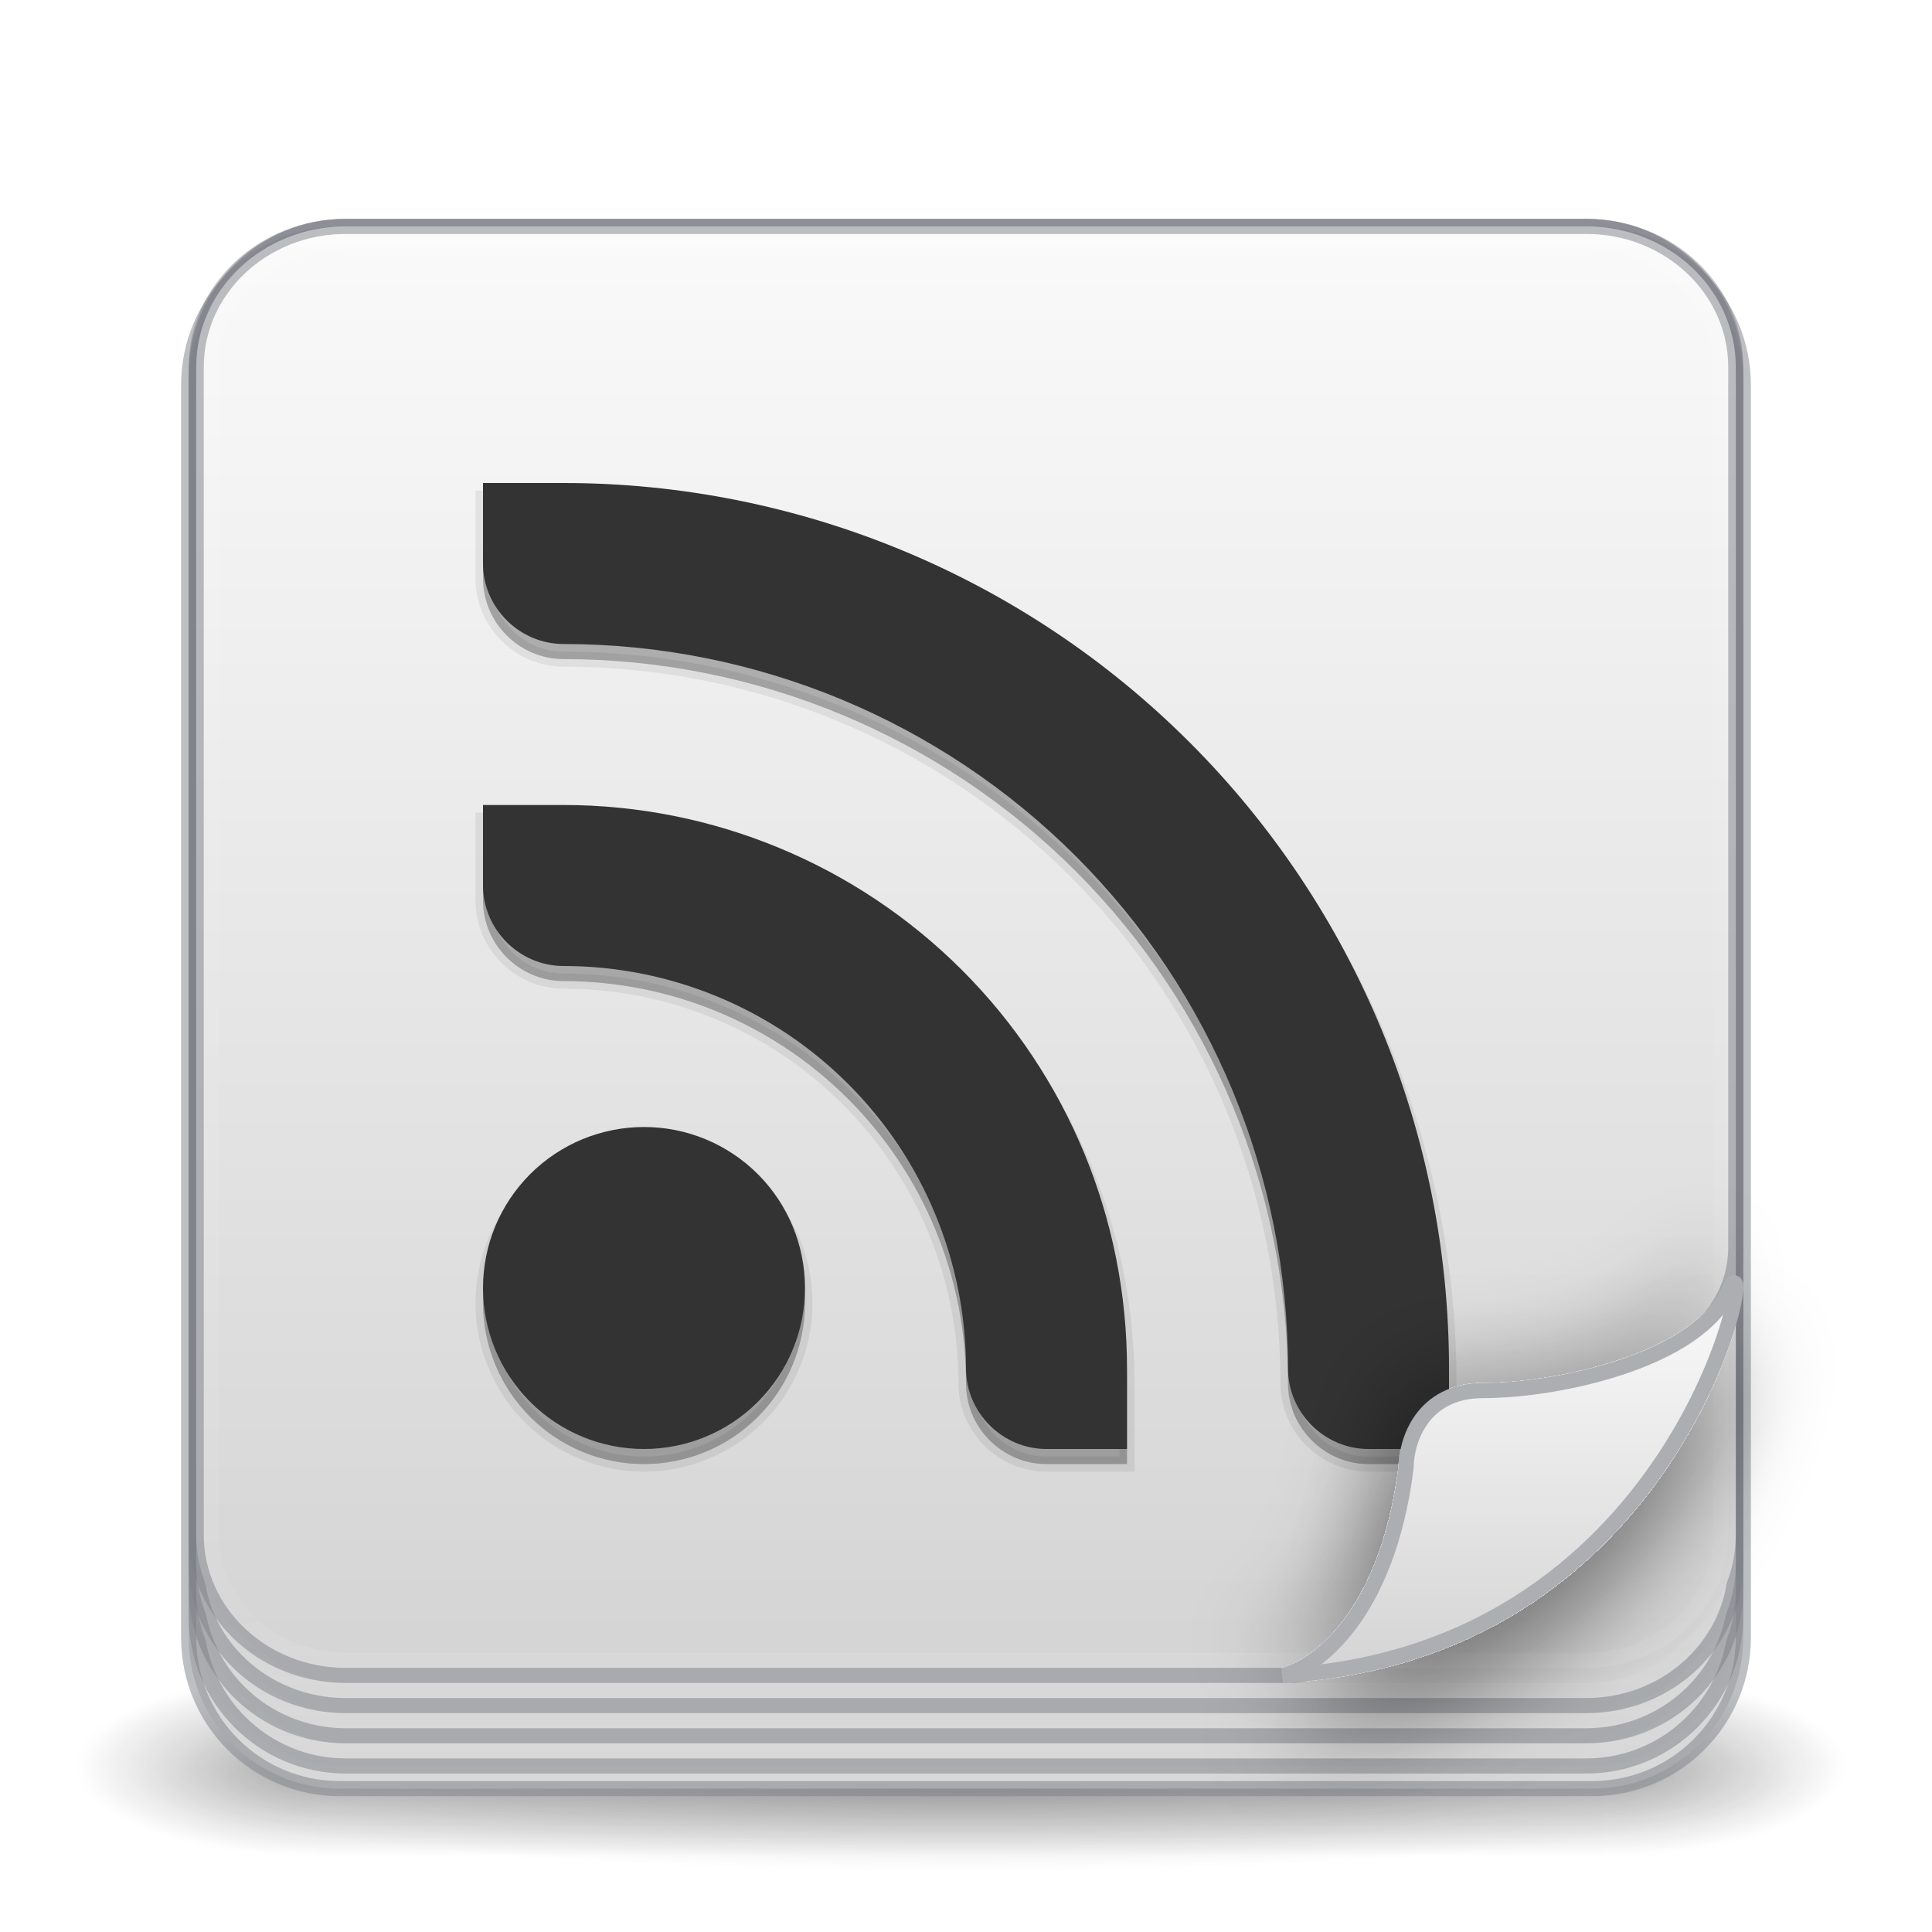
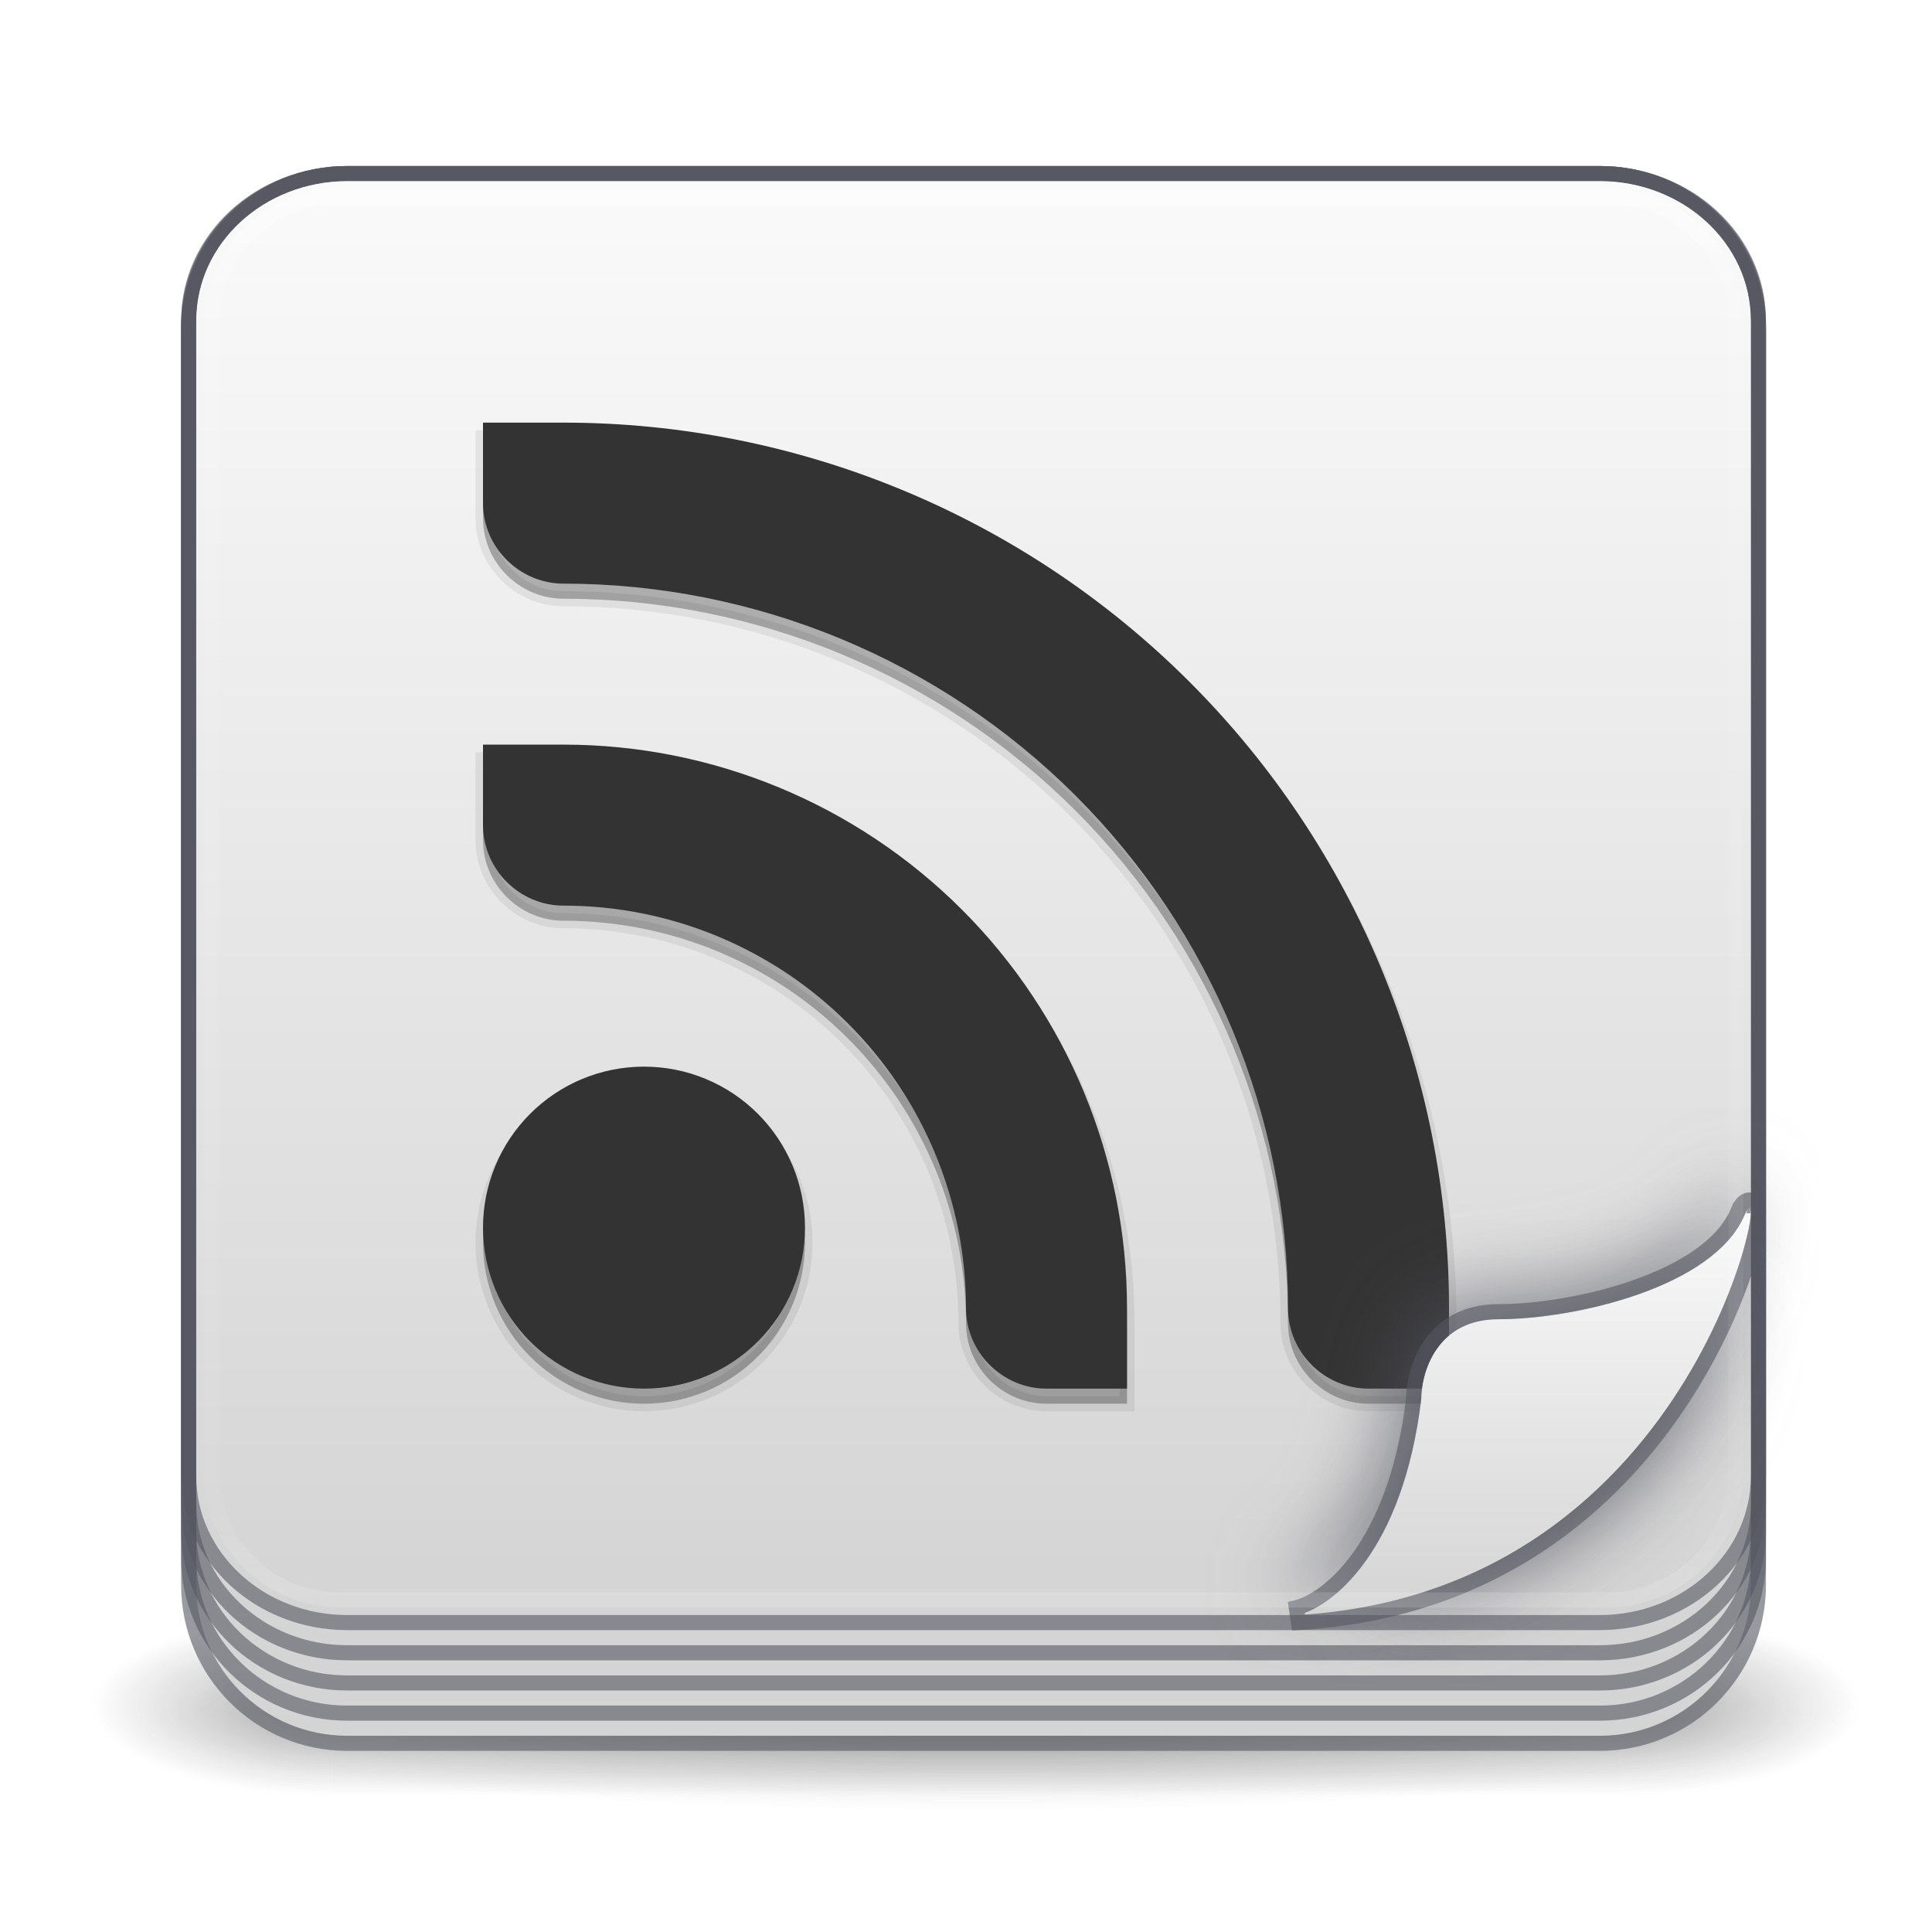
<svg xmlns="http://www.w3.org/2000/svg" width="128" height="128" viewBox="0 0 128 128" fill="none">
  <g opacity="0.6">
-     <path opacity="0.6" d="M122.333 111H106.333V123H122.333V111Z" fill="url(#paint0_radial)" />
-     <path opacity="0.6" d="M5 123H21V111H5V123Z" fill="url(#paint1_radial)" />
-     <path opacity="0.6" d="M106.333 111H21V123H106.333V111Z" fill="url(#paint2_linear)" />
+     <path opacity="0.6" d="M123.333 107H107.333V119H123.333V107Z" fill="url(#paint0_radial)" />
+     <path opacity="0.6" d="M6 119H22V107H6V119Z" fill="url(#paint1_radial)" />
+     <path opacity="0.6" d="M107.333 107H22V119H107.333V107Z" fill="url(#paint2_linear)" />
  </g>
-   <path opacity="0.2" d="M119 118C118.998 119.591 113.202 121.117 102.888 122.242C92.573 123.367 78.585 123.999 64 123.999C49.415 123.999 35.427 123.367 25.112 122.242C14.798 121.117 9.002 119.591 9 118C8.999 117.212 10.421 116.432 13.184 115.704C15.947 114.975 19.998 114.314 25.106 113.757C30.213 113.199 36.277 112.757 42.95 112.456C49.624 112.154 56.776 111.999 64 111.999C71.224 111.999 78.376 112.154 85.05 112.456C91.723 112.757 97.787 113.199 102.894 113.757C108.002 114.314 112.053 114.975 114.816 115.704C117.58 116.432 119.001 117.212 119 118Z" fill="url(#paint3_radial)" />
-   <path d="M105.5 15.5H22.5C16.977 15.5 12.5 19.977 12.5 25.5V108.5C12.5 114.023 16.977 118.5 22.5 118.5H105.5C111.023 118.5 115.5 114.023 115.5 108.5V25.5C115.5 19.977 111.023 15.5 105.5 15.5Z" fill="url(#paint4_linear)" />
-   <path opacity="0.3" d="M105.5 16.5H22.5C17.529 16.5 13.5 20.529 13.5 25.5V108.5C13.5 113.471 17.529 117.5 22.5 117.5H105.5C110.471 117.5 114.5 113.471 114.5 108.5V25.5C114.5 20.529 110.471 16.5 105.5 16.5Z" stroke="url(#paint5_linear)" stroke-linecap="round" stroke-linejoin="round" />
-   <path opacity="0.5" d="M105.5 15.5H22.5C16.977 15.5 12.5 19.977 12.5 25.5V108.5C12.5 114.023 16.977 118.5 22.5 118.5H105.5C111.023 118.5 115.5 114.023 115.5 108.5V25.5C115.5 19.977 111.023 15.5 105.5 15.5Z" stroke="#7E8087" stroke-linecap="round" stroke-linejoin="round" />
-   <path d="M105.097 15H22.903C17.434 15 13 19.434 13 24.903V107.097C13 112.566 17.434 117 22.903 117H105.097C110.566 117 115 112.566 115 107.097V24.903C115 19.434 110.566 15 105.097 15Z" fill="url(#paint6_linear)" />
-   <path opacity="0.3" d="M105.089 16H22.911C17.989 16 14 19.989 14 24.911V107.089C14 112.01 17.989 116 22.911 116H105.089C110.01 116 114 112.01 114 107.089V24.911C114 19.989 110.01 16 105.089 16Z" stroke="url(#paint7_linear)" stroke-linecap="round" stroke-linejoin="round" />
-   <path opacity="0.5" d="M105.097 15H22.903C17.434 15 13 19.434 13 24.903V107.097C13 112.566 17.434 117 22.903 117H105.097C110.566 117 115 112.566 115 107.097V24.903C115 19.434 110.566 15 105.097 15Z" stroke="#7E8087" stroke-linecap="round" stroke-linejoin="round" />
-   <path d="M105.097 15H22.903C17.434 15 13 19.347 13 24.709V105.291C13 110.653 17.434 115 22.903 115H105.097C110.566 115 115 110.653 115 105.291V24.709C115 19.347 110.566 15 105.097 15Z" fill="url(#paint8_linear)" />
-   <path opacity="0.3" d="M105.089 16H22.911C17.989 16 14 19.91 14 24.733V105.267C14 110.09 17.989 114 22.911 114H105.089C110.01 114 114 110.09 114 105.267V24.733C114 19.91 110.01 16 105.089 16Z" stroke="url(#paint9_linear)" stroke-linecap="round" stroke-linejoin="round" />
-   <path opacity="0.5" d="M105.097 15H22.903C17.434 15 13 19.347 13 24.709V105.291C13 110.653 17.434 115 22.903 115H105.097C110.566 115 115 110.653 115 105.291V24.709C115 19.347 110.566 15 105.097 15Z" stroke="#7E8087" stroke-linecap="round" stroke-linejoin="round" />
-   <path d="M105.097 16H22.903C17.434 16 13 20.216 13 25.418V103.583C13 108.784 17.434 113 22.903 113H105.097C110.566 113 115 108.784 115 103.583V25.418C115 20.216 110.566 16 105.097 16Z" fill="url(#paint10_linear)" />
-   <path opacity="0.3" d="M105.089 17H22.911C17.989 17 14 20.79 14 25.465V103.535C14 108.21 17.989 112 22.911 112H105.089C110.01 112 114 108.21 114 103.535V25.465C114 20.79 110.01 17 105.089 17Z" stroke="url(#paint11_linear)" stroke-linecap="round" stroke-linejoin="round" />
-   <path opacity="0.5" d="M105.097 16H22.903C17.434 16 13 20.216 13 25.418V103.583C13 108.784 17.434 113 22.903 113H105.097C110.566 113 115 108.784 115 103.583V25.418C115 20.216 110.566 16 105.097 16Z" stroke="#7E8087" stroke-linecap="round" stroke-linejoin="round" />
-   <path d="M105.097 15H22.903C17.434 15 13 19.173 13 24.32V101.68C13 106.827 17.434 111 22.903 111H105.097C110.566 111 115 106.827 115 101.68V24.32C115 19.173 110.566 15 105.097 15Z" fill="url(#paint12_linear)" />
-   <path opacity="0.3" d="M105.089 16H22.911C17.989 16 14 19.75 14 24.376V101.624C14 106.25 17.989 110 22.911 110H105.089C110.01 110 114 106.25 114 101.624V24.376C114 19.75 110.01 16 105.089 16Z" stroke="url(#paint13_linear)" stroke-linecap="round" stroke-linejoin="round" />
-   <path opacity="0.5" d="M105.097 15H22.903C17.434 15 13 19.173 13 24.32V101.68C13 106.827 17.434 111 22.903 111H85.548C90.724 111 93.103 101.403 93.755 96.268C94.065 93.829 95.843 92.202 98.82 92.232C105.918 92.304 115 89.667 115 82.569V24.32C115 19.173 110.566 15 105.097 15Z" stroke="#7E8087" stroke-linecap="round" stroke-linejoin="round" />
-   <path d="M32 33V38.333C32 41.267 34.421 43.667 37.333 43.667C50.064 43.667 62.273 48.724 71.275 57.726C80.276 66.727 85.333 78.936 85.333 91.667C85.333 94.6 87.755 97 90.667 97H96V91.667C96 76.107 89.819 61.185 78.816 50.183C67.814 39.181 52.893 33 37.333 33H32ZM32 54.333V59.667C32 62.6 34.421 65 37.333 65C44.406 65 51.189 67.81 56.19 72.811C61.191 77.811 64 84.594 64 91.667C64 94.6 66.421 97 69.333 97H74.667V91.667C74.667 81.765 70.733 72.269 63.732 65.268C56.73 58.267 47.235 54.333 37.333 54.333H32ZM42.667 75.667C39.838 75.667 37.124 76.79 35.124 78.791C33.123 80.791 32 83.504 32 86.333C32 89.162 33.123 91.875 35.124 93.876C37.124 95.876 39.838 97 42.667 97C45.496 97 48.209 95.876 50.21 93.876C52.21 91.875 53.333 89.162 53.333 86.333C53.333 83.504 52.21 80.791 50.21 78.791C48.209 76.79 45.496 75.667 42.667 75.667Z" fill="black" fill-opacity="0.15" />
-   <path d="M32 33V38.333C32 41.267 34.421 43.667 37.333 43.667C50.064 43.667 62.273 48.724 71.275 57.726C80.276 66.727 85.333 78.936 85.333 91.667C85.333 94.6 87.755 97 90.667 97H96V91.667C96 76.107 89.819 61.185 78.816 50.183C67.814 39.181 52.893 33 37.333 33H32ZM32 54.333V59.667C32 62.6 34.421 65 37.333 65C44.406 65 51.189 67.81 56.19 72.811C61.191 77.811 64 84.594 64 91.667C64 94.6 66.421 97 69.333 97H74.667V91.667C74.667 81.765 70.733 72.269 63.732 65.268C56.73 58.267 47.235 54.333 37.333 54.333H32ZM42.667 75.667C39.838 75.667 37.124 76.79 35.124 78.791C33.123 80.791 32 83.504 32 86.333C32 89.162 33.123 91.875 35.124 93.876C37.124 95.876 39.838 97 42.667 97C45.496 97 48.209 95.876 50.21 93.876C52.21 91.875 53.333 89.162 53.333 86.333C53.333 83.504 52.21 80.791 50.21 78.791C48.209 76.79 45.496 75.667 42.667 75.667Z" fill="black" fill-opacity="0.15" stroke="black" stroke-opacity="0.07" />
-   <path d="M32 32V37.333C32 40.267 34.421 42.667 37.333 42.667C50.064 42.667 62.273 47.724 71.275 56.726C80.276 65.727 85.333 77.936 85.333 90.667C85.333 93.6 87.755 96 90.667 96H96V90.667C96 75.107 89.819 60.185 78.816 49.183C67.814 38.181 52.893 32 37.333 32H32ZM32 53.333V58.667C32 61.6 34.421 64 37.333 64C44.406 64 51.189 66.81 56.19 71.811C61.191 76.811 64 83.594 64 90.667C64 93.6 66.421 96 69.333 96H74.667V90.667C74.667 80.765 70.733 71.269 63.732 64.268C56.73 57.267 47.235 53.333 37.333 53.333H32ZM42.667 74.667C39.838 74.667 37.124 75.79 35.124 77.791C33.123 79.791 32 82.504 32 85.333C32 88.162 33.123 90.875 35.124 92.876C37.124 94.876 39.838 96 42.667 96C45.496 96 48.209 94.876 50.21 92.876C52.21 90.875 53.333 88.162 53.333 85.333C53.333 82.504 52.21 79.791 50.21 77.791C48.209 75.79 45.496 74.667 42.667 74.667Z" fill="#333333" />
-   <g filter="url(#filter0_dd)">
-     <path d="M93.159 97.229C91.935 107.022 87.21 110.49 85 111C112.026 109.47 116.615 80.909 114.575 85.499C112.535 90.089 103.357 92.129 98.258 92.129C94.178 92.129 93.159 95.529 93.159 97.229Z" fill="url(#paint14_linear)" />
-     <path d="M93.159 97.229C91.935 107.022 87.21 110.49 85 111C112.026 109.47 116.615 80.909 114.575 85.499C112.535 90.089 103.357 92.129 98.258 92.129C94.178 92.129 93.159 95.529 93.159 97.229Z" stroke="#ADAEB2" />
+   <path opacity="0.2" d="M120 114C119.998 115.591 114.202 117.117 103.888 118.242C93.573 119.367 79.585 119.999 65 119.999C50.415 119.999 36.427 119.367 26.112 118.242C15.798 117.117 10.002 115.591 10 114C9.999 113.212 11.421 112.432 14.184 111.704C16.947 110.975 20.998 110.314 26.106 109.757C31.213 109.199 37.277 108.757 43.95 108.456C50.624 108.154 57.776 107.999 65 107.999C72.224 107.999 79.376 108.154 86.05 108.456C92.723 108.757 98.787 109.199 103.894 109.757C109.002 110.314 113.053 110.975 115.816 111.704C118.58 112.432 120.001 113.212 120 114Z" fill="url(#paint3_radial)" />
+   <path d="M106 12H23C17.477 12 13 16.477 13 22V105C13 110.523 17.477 115 23 115H106C111.523 115 116 110.523 116 105V22C116 16.477 111.523 12 106 12Z" fill="url(#paint4_linear)" />
+   <path d="M106 11.5H23C17.201 11.5 12.5 16.201 12.5 22V105C12.5 110.799 17.201 115.5 23 115.5H106C111.799 115.5 116.5 110.799 116.5 105V22C116.5 16.201 111.799 11.5 106 11.5Z" stroke="#555761" stroke-opacity="0.6" />
+   <path d="M106 12H23C17.477 12 13 16.39 13 21.806V103.194C13 108.61 17.477 113 23 113H106C111.523 113 116 108.61 116 103.194V21.806C116 16.39 111.523 12 106 12Z" fill="url(#paint5_linear)" />
+   <path d="M106 11.5H23C17.21 11.5 12.5 16.105 12.5 21.806V103.194C12.5 108.895 17.21 113.5 23 113.5H106C111.79 113.5 116.5 108.895 116.5 103.194V21.806C116.5 16.105 111.79 11.5 106 11.5Z" stroke="#555761" stroke-opacity="0.6" />
+   <path d="M106 12H23C17.477 12 13 16.303 13 21.612V101.388C13 106.697 17.477 111 23 111H106C111.523 111 116 106.697 116 101.388V21.612C116 16.303 111.523 12 106 12Z" fill="url(#paint6_linear)" />
+   <path d="M106 11.5H23C17.22 11.5 12.5 16.009 12.5 21.612V101.388C12.5 106.991 17.22 111.5 23 111.5H106C111.78 111.5 116.5 106.991 116.5 101.388V21.612C116.5 16.009 111.78 11.5 106 11.5Z" stroke="#555761" stroke-opacity="0.6" />
+   <path d="M106 12H23C17.477 12 13 16.216 13 21.418V99.582C13 104.784 17.477 109 23 109H106C111.523 109 116 104.784 116 99.582V21.418C116 16.216 111.523 12 106 12Z" fill="url(#paint7_linear)" />
+   <path d="M106 11.5H23C17.23 11.5 12.5 15.912 12.5 21.418V99.582C12.5 105.088 17.23 109.5 23 109.5H106C111.77 109.5 116.5 105.088 116.5 99.582V21.418C116.5 15.912 111.77 11.5 106 11.5Z" stroke="#555761" stroke-opacity="0.6" />
+   <path d="M106 12H23C17.477 12 13 16.129 13 21.223V97.777C13 102.871 17.477 107 23 107H106C111.523 107 116 102.871 116 97.777V21.223C116 16.129 111.523 12 106 12Z" fill="url(#paint8_linear)" />
+   <path d="M106 11.5H23C17.24 11.5 12.5 15.816 12.5 21.223V97.777C12.5 103.184 17.24 107.5 23 107.5H106C111.76 107.5 116.5 103.184 116.5 97.777V21.223C116.5 15.816 111.76 11.5 106 11.5Z" stroke="#555761" stroke-opacity="0.6" />
+   <path d="M32 29V34.333C32 37.267 34.421 39.667 37.333 39.667C50.064 39.667 62.273 44.724 71.275 53.726C80.276 62.727 85.333 74.936 85.333 87.667C85.333 90.6 87.755 93 90.667 93H96V87.667C96 72.107 89.819 57.185 78.816 46.183C67.814 35.181 52.893 29 37.333 29H32ZM32 50.333V55.667C32 58.6 34.421 61 37.333 61C44.406 61 51.189 63.81 56.19 68.811C61.191 73.811 64 80.594 64 87.667C64 90.6 66.421 93 69.333 93H74.667V87.667C74.667 77.765 70.733 68.269 63.732 61.268C56.73 54.267 47.235 50.333 37.333 50.333H32ZM42.667 71.667C39.838 71.667 37.124 72.79 35.124 74.791C33.123 76.791 32 79.504 32 82.333C32 85.162 33.123 87.875 35.124 89.876C37.124 91.876 39.838 93 42.667 93C45.496 93 48.209 91.876 50.21 89.876C52.21 87.875 53.333 85.162 53.333 82.333C53.333 79.504 52.21 76.791 50.21 74.791C48.209 72.79 45.496 71.667 42.667 71.667Z" fill="black" fill-opacity="0.15" />
+   <path d="M32 29V34.333C32 37.267 34.421 39.667 37.333 39.667C50.064 39.667 62.273 44.724 71.275 53.726C80.276 62.727 85.333 74.936 85.333 87.667C85.333 90.6 87.755 93 90.667 93H96V87.667C96 72.107 89.819 57.185 78.816 46.183C67.814 35.181 52.893 29 37.333 29H32ZM32 50.333V55.667C32 58.6 34.421 61 37.333 61C44.406 61 51.189 63.81 56.19 68.811C61.191 73.811 64 80.594 64 87.667C64 90.6 66.421 93 69.333 93H74.667V87.667C74.667 77.765 70.733 68.269 63.732 61.268C56.73 54.267 47.235 50.333 37.333 50.333H32ZM42.667 71.667C39.838 71.667 37.124 72.79 35.124 74.791C33.123 76.791 32 79.504 32 82.333C32 85.162 33.123 87.875 35.124 89.876C37.124 91.876 39.838 93 42.667 93C45.496 93 48.209 91.876 50.21 89.876C52.21 87.875 53.333 85.162 53.333 82.333C53.333 79.504 52.21 76.791 50.21 74.791C48.209 72.79 45.496 71.667 42.667 71.667Z" fill="black" fill-opacity="0.15" stroke="black" stroke-opacity="0.07" />
+   <path d="M32 28V33.333C32 36.267 34.421 38.667 37.333 38.667C50.064 38.667 62.273 43.724 71.275 52.726C80.276 61.727 85.333 73.936 85.333 86.667C85.333 89.6 87.755 92 90.667 92H96V86.667C96 71.107 89.819 56.185 78.816 45.183C67.814 34.181 52.893 28 37.333 28H32ZM32 49.333V54.667C32 57.6 34.421 60 37.333 60C44.406 60 51.189 62.81 56.19 67.811C61.191 72.811 64 79.594 64 86.667C64 89.6 66.421 92 69.333 92H74.667V86.667C74.667 76.765 70.733 67.269 63.732 60.268C56.73 53.267 47.235 49.333 37.333 49.333H32ZM42.667 70.667C39.838 70.667 37.124 71.79 35.124 73.791C33.123 75.791 32 78.504 32 81.333C32 84.162 33.123 86.875 35.124 88.876C37.124 90.876 39.838 92 42.667 92C45.496 92 48.209 90.876 50.21 88.876C52.21 86.875 53.333 84.162 53.333 81.333C53.333 78.504 52.21 75.791 50.21 73.791C48.209 71.79 45.496 70.667 42.667 70.667Z" fill="#333333" />
+   <g opacity="0.6" filter="url(#filter0_f)">
+     <path d="M93.159 91.229C91.935 101.022 87.21 104.49 85 105C112.026 103.47 116.615 74.909 114.575 79.499C112.535 84.089 103.357 86.129 98.258 86.129C94.178 86.129 93.159 89.529 93.159 91.229Z" fill="#555761" />
+     <path d="M93.159 91.229C91.935 101.022 87.21 104.49 85 105C112.026 103.47 116.615 74.909 114.575 79.499C112.535 84.089 103.357 86.129 98.258 86.129C94.178 86.129 93.159 89.529 93.159 91.229Z" stroke="#555761" />
  </g>
+   <g opacity="0.6" filter="url(#filter1_f)">
+     <path d="M97.255 95.937C96.317 103.093 92.694 105.627 91 106C111.72 104.882 115.238 84.01 113.674 87.365C112.111 90.719 105.074 92.21 101.164 92.21C98.037 92.21 97.255 94.695 97.255 95.937Z" fill="#555761" />
+     <path d="M97.255 95.937C96.317 103.093 92.694 105.627 91 106C111.72 104.882 115.238 84.01 113.674 87.365C112.111 90.719 105.074 92.21 101.164 92.21C98.037 92.21 97.255 94.695 97.255 95.937Z" stroke="#555761" />
+   </g>
+   <path d="M94.159 92.7C92.935 102.869 88.21 106.47 86 107C113.026 105.411 117.615 75.751 115.575 80.518C113.535 85.285 104.357 87.403 99.258 87.403C95.178 87.403 94.159 90.934 94.159 92.7Z" fill="url(#paint9_linear)" />
+   <path d="M116.204 80.384C116.204 80.385 116.203 80.385 116.202 80.387C116.203 80.385 116.204 80.384 116.204 80.384ZM115.495 80.201C115.495 80.201 115.495 80.203 115.496 80.206C115.495 80.203 115.495 80.201 115.495 80.201ZM115.115 80.321L115.491 80.482L115.115 80.321C114.184 82.499 111.561 84.16 108.397 85.277C105.265 86.383 101.752 86.903 99.258 86.903C97.047 86.903 95.622 87.872 94.768 89.105C93.941 90.298 93.665 91.71 93.659 92.669C92.444 102.698 87.812 106.051 85.883 106.514L86.029 107.499C99.754 106.692 107.787 98.747 112.114 91.635C114.276 88.083 115.521 84.728 116.098 82.549C116.382 81.48 116.519 80.641 116.498 80.198C116.493 80.102 116.479 79.931 116.394 79.784C116.345 79.699 116.239 79.566 116.048 79.517C115.856 79.468 115.698 79.534 115.614 79.587C115.467 79.677 115.372 79.823 115.318 79.912C115.251 80.023 115.184 80.161 115.115 80.321Z" stroke="#555761" stroke-opacity="0.6" />
+   <rect opacity="0.35" x="14" y="13" width="101" height="93" rx="8.5" stroke="url(#paint10_linear)" stroke-linecap="round" stroke-linejoin="round" />
  <defs>
-     <filter id="filter0_dd" x="77.888" y="77.5" width="43.612" height="43.999" filterUnits="userSpaceOnUse" color-interpolation-filters="sRGB">
+     <filter id="filter0_f" x="79.888" y="73.5" width="40.612" height="36.999" filterUnits="userSpaceOnUse" color-interpolation-filters="sRGB">
      <feFlood flood-opacity="0" result="BackgroundImageFix" />
-       <feColorMatrix in="SourceAlpha" type="matrix" values="0 0 0 0 0 0 0 0 0 0 0 0 0 0 0 0 0 0 127 0" result="hardAlpha" />
-       <feOffset dx="-2" dy="-2" />
-       <feGaussianBlur stdDeviation="2.5" />
-       <feComposite in2="hardAlpha" operator="out" />
-       <feColorMatrix type="matrix" values="0 0 0 0 0 0 0 0 0 0 0 0 0 0 0 0 0 0 0.2 0" />
-       <feBlend mode="normal" in2="BackgroundImageFix" result="effect1_dropShadow" />
-       <feColorMatrix in="SourceAlpha" type="matrix" values="0 0 0 0 0 0 0 0 0 0 0 0 0 0 0 0 0 0 127 0" result="hardAlpha" />
-       <feOffset dy="4" />
-       <feGaussianBlur stdDeviation="3" />
-       <feComposite in2="hardAlpha" operator="out" />
-       <feColorMatrix type="matrix" values="0 0 0 0 0 0 0 0 0 0 0 0 0 0 0 0 0 0 0.4 0" />
-       <feBlend mode="normal" in2="effect1_dropShadow" result="effect2_dropShadow" />
-       <feBlend mode="normal" in="SourceGraphic" in2="effect2_dropShadow" result="shape" />
+       <feBlend mode="normal" in="SourceGraphic" in2="BackgroundImageFix" result="shape" />
+       <feGaussianBlur stdDeviation="2.5" result="effect1_foregroundBlur" />
    </filter>
-     <radialGradient id="paint0_radial" cx="0" cy="0" r="1" gradientUnits="userSpaceOnUse" gradientTransform="translate(106.311 117) scale(16.0303 6)">
+     <filter id="filter1_f" x="85.893" y="81.5" width="33.607" height="29.999" filterUnits="userSpaceOnUse" color-interpolation-filters="sRGB">
+       <feFlood flood-opacity="0" result="BackgroundImageFix" />
+       <feBlend mode="normal" in="SourceGraphic" in2="BackgroundImageFix" result="shape" />
+       <feGaussianBlur stdDeviation="2.5" result="effect1_foregroundBlur" />
+     </filter>
+     <radialGradient id="paint0_radial" cx="0" cy="0" r="1" gradientUnits="userSpaceOnUse" gradientTransform="translate(107.311 113) scale(16.0303 6)">
      <stop stop-color="#181818" />
      <stop offset="1" stop-color="#181818" stop-opacity="0" />
    </radialGradient>
-     <radialGradient id="paint1_radial" cx="0" cy="0" r="1" gradientUnits="userSpaceOnUse" gradientTransform="translate(21.0225 117) rotate(180) scale(16.0303 6)">
+     <radialGradient id="paint1_radial" cx="0" cy="0" r="1" gradientUnits="userSpaceOnUse" gradientTransform="translate(22.0225 113) rotate(180) scale(16.0303 6)">
      <stop stop-color="#181818" />
      <stop offset="1" stop-color="#181818" stop-opacity="0" />
    </radialGradient>
-     <linearGradient id="paint2_linear" x1="66.891" y1="123.048" x2="66.891" y2="110.999" gradientUnits="userSpaceOnUse">
+     <linearGradient id="paint2_linear" x1="67.891" y1="119.048" x2="67.891" y2="106.999" gradientUnits="userSpaceOnUse">
      <stop stop-color="#181818" stop-opacity="0" />
      <stop offset="0.5" stop-color="#181818" />
      <stop offset="1" stop-color="#181818" stop-opacity="0" />
    </linearGradient>
-     <radialGradient id="paint3_radial" cx="0" cy="0" r="1" gradientUnits="userSpaceOnUse" gradientTransform="translate(64 118) scale(55 6)">
+     <radialGradient id="paint3_radial" cx="0" cy="0" r="1" gradientUnits="userSpaceOnUse" gradientTransform="translate(65 114) scale(55 6)">
      <stop />
      <stop offset="1" stop-opacity="0" />
    </radialGradient>
-     <linearGradient id="paint4_linear" x1="62.872" y1="15.907" x2="62.872" y2="118.427" gradientUnits="userSpaceOnUse">
+     <linearGradient id="paint4_linear" x1="63.372" y1="12.407" x2="63.372" y2="114.927" gradientUnits="userSpaceOnUse">
      <stop stop-color="#FAFAFA" />
      <stop offset="1" stop-color="#D4D4D4" />
    </linearGradient>
-     <linearGradient id="paint5_linear" x1="64" y1="15.135" x2="64" y2="118.865" gradientUnits="userSpaceOnUse">
-       <stop stop-color="white" />
-       <stop offset="0.063" stop-color="white" stop-opacity="0.235" />
-       <stop offset="0.951" stop-color="white" stop-opacity="0.157" />
-       <stop offset="1" stop-color="white" stop-opacity="0.392" />
-     </linearGradient>
-     <linearGradient id="paint6_linear" x1="62.883" y1="15.403" x2="62.883" y2="116.928" gradientUnits="userSpaceOnUse">
+     <linearGradient id="paint5_linear" x1="63.372" y1="12.399" x2="63.372" y2="112.928" gradientUnits="userSpaceOnUse">
      <stop stop-color="#FAFAFA" />
      <stop offset="1" stop-color="#D4D4D4" />
    </linearGradient>
-     <linearGradient id="paint7_linear" x1="64" y1="14.649" x2="64" y2="117.351" gradientUnits="userSpaceOnUse">
-       <stop stop-color="white" />
-       <stop offset="0.063" stop-color="white" stop-opacity="0.235" />
-       <stop offset="0.951" stop-color="white" stop-opacity="0.157" />
-       <stop offset="1" stop-color="white" stop-opacity="0.392" />
-     </linearGradient>
-     <linearGradient id="paint8_linear" x1="62.883" y1="15.396" x2="62.883" y2="114.929" gradientUnits="userSpaceOnUse">
+     <linearGradient id="paint6_linear" x1="63.372" y1="12.392" x2="63.372" y2="110.93" gradientUnits="userSpaceOnUse">
      <stop stop-color="#FAFAFA" />
      <stop offset="1" stop-color="#D4D4D4" />
    </linearGradient>
-     <linearGradient id="paint9_linear" x1="64" y1="14.676" x2="64" y2="115.324" gradientUnits="userSpaceOnUse">
-       <stop stop-color="white" />
-       <stop offset="0.063" stop-color="white" stop-opacity="0.235" />
-       <stop offset="0.951" stop-color="white" stop-opacity="0.157" />
-       <stop offset="1" stop-color="white" stop-opacity="0.392" />
-     </linearGradient>
-     <linearGradient id="paint10_linear" x1="62.883" y1="16.384" x2="62.883" y2="112.931" gradientUnits="userSpaceOnUse">
+     <linearGradient id="paint7_linear" x1="63.372" y1="12.384" x2="63.372" y2="108.931" gradientUnits="userSpaceOnUse">
      <stop stop-color="#FAFAFA" />
      <stop offset="1" stop-color="#D4D4D4" />
    </linearGradient>
-     <linearGradient id="paint11_linear" x1="64" y1="15.716" x2="64" y2="113.284" gradientUnits="userSpaceOnUse">
-       <stop stop-color="white" />
-       <stop offset="0.063" stop-color="white" stop-opacity="0.235" />
-       <stop offset="0.951" stop-color="white" stop-opacity="0.157" />
-       <stop offset="1" stop-color="white" stop-opacity="0.392" />
-     </linearGradient>
-     <linearGradient id="paint12_linear" x1="61.602" y1="15" x2="61.602" y2="111" gradientUnits="userSpaceOnUse">
+     <linearGradient id="paint8_linear" x1="63.372" y1="12.376" x2="63.372" y2="106.933" gradientUnits="userSpaceOnUse">
      <stop stop-color="#FAFAFA" />
      <stop offset="1" stop-color="#D4D4D4" />
    </linearGradient>
-     <linearGradient id="paint13_linear" x1="64" y1="14.73" x2="64" y2="111.27" gradientUnits="userSpaceOnUse">
-       <stop stop-color="white" />
-       <stop offset="0.063" stop-color="white" stop-opacity="0.235" />
-       <stop offset="0.951" stop-color="white" stop-opacity="0.157" />
-       <stop offset="1" stop-color="white" stop-opacity="0.392" />
-     </linearGradient>
-     <linearGradient id="paint14_linear" x1="100" y1="85" x2="100" y2="111" gradientUnits="userSpaceOnUse">
+     <linearGradient id="paint9_linear" x1="100.671" y1="80.107" x2="100.671" y2="106.981" gradientUnits="userSpaceOnUse">
      <stop stop-color="#FAFAFA" />
      <stop offset="1" stop-color="#D4D4D4" />
    </linearGradient>
+     <linearGradient id="paint10_linear" x1="64.5" y1="14.86" x2="64.5" y2="104.14" gradientUnits="userSpaceOnUse">
+       <stop stop-color="white" />
+       <stop offset="0.042" stop-color="white" stop-opacity="0.235" />
+       <stop offset="0.958" stop-color="white" stop-opacity="0.157" />
+       <stop offset="1" stop-color="white" stop-opacity="0.392" />
+     </linearGradient>
  </defs>
</svg>
